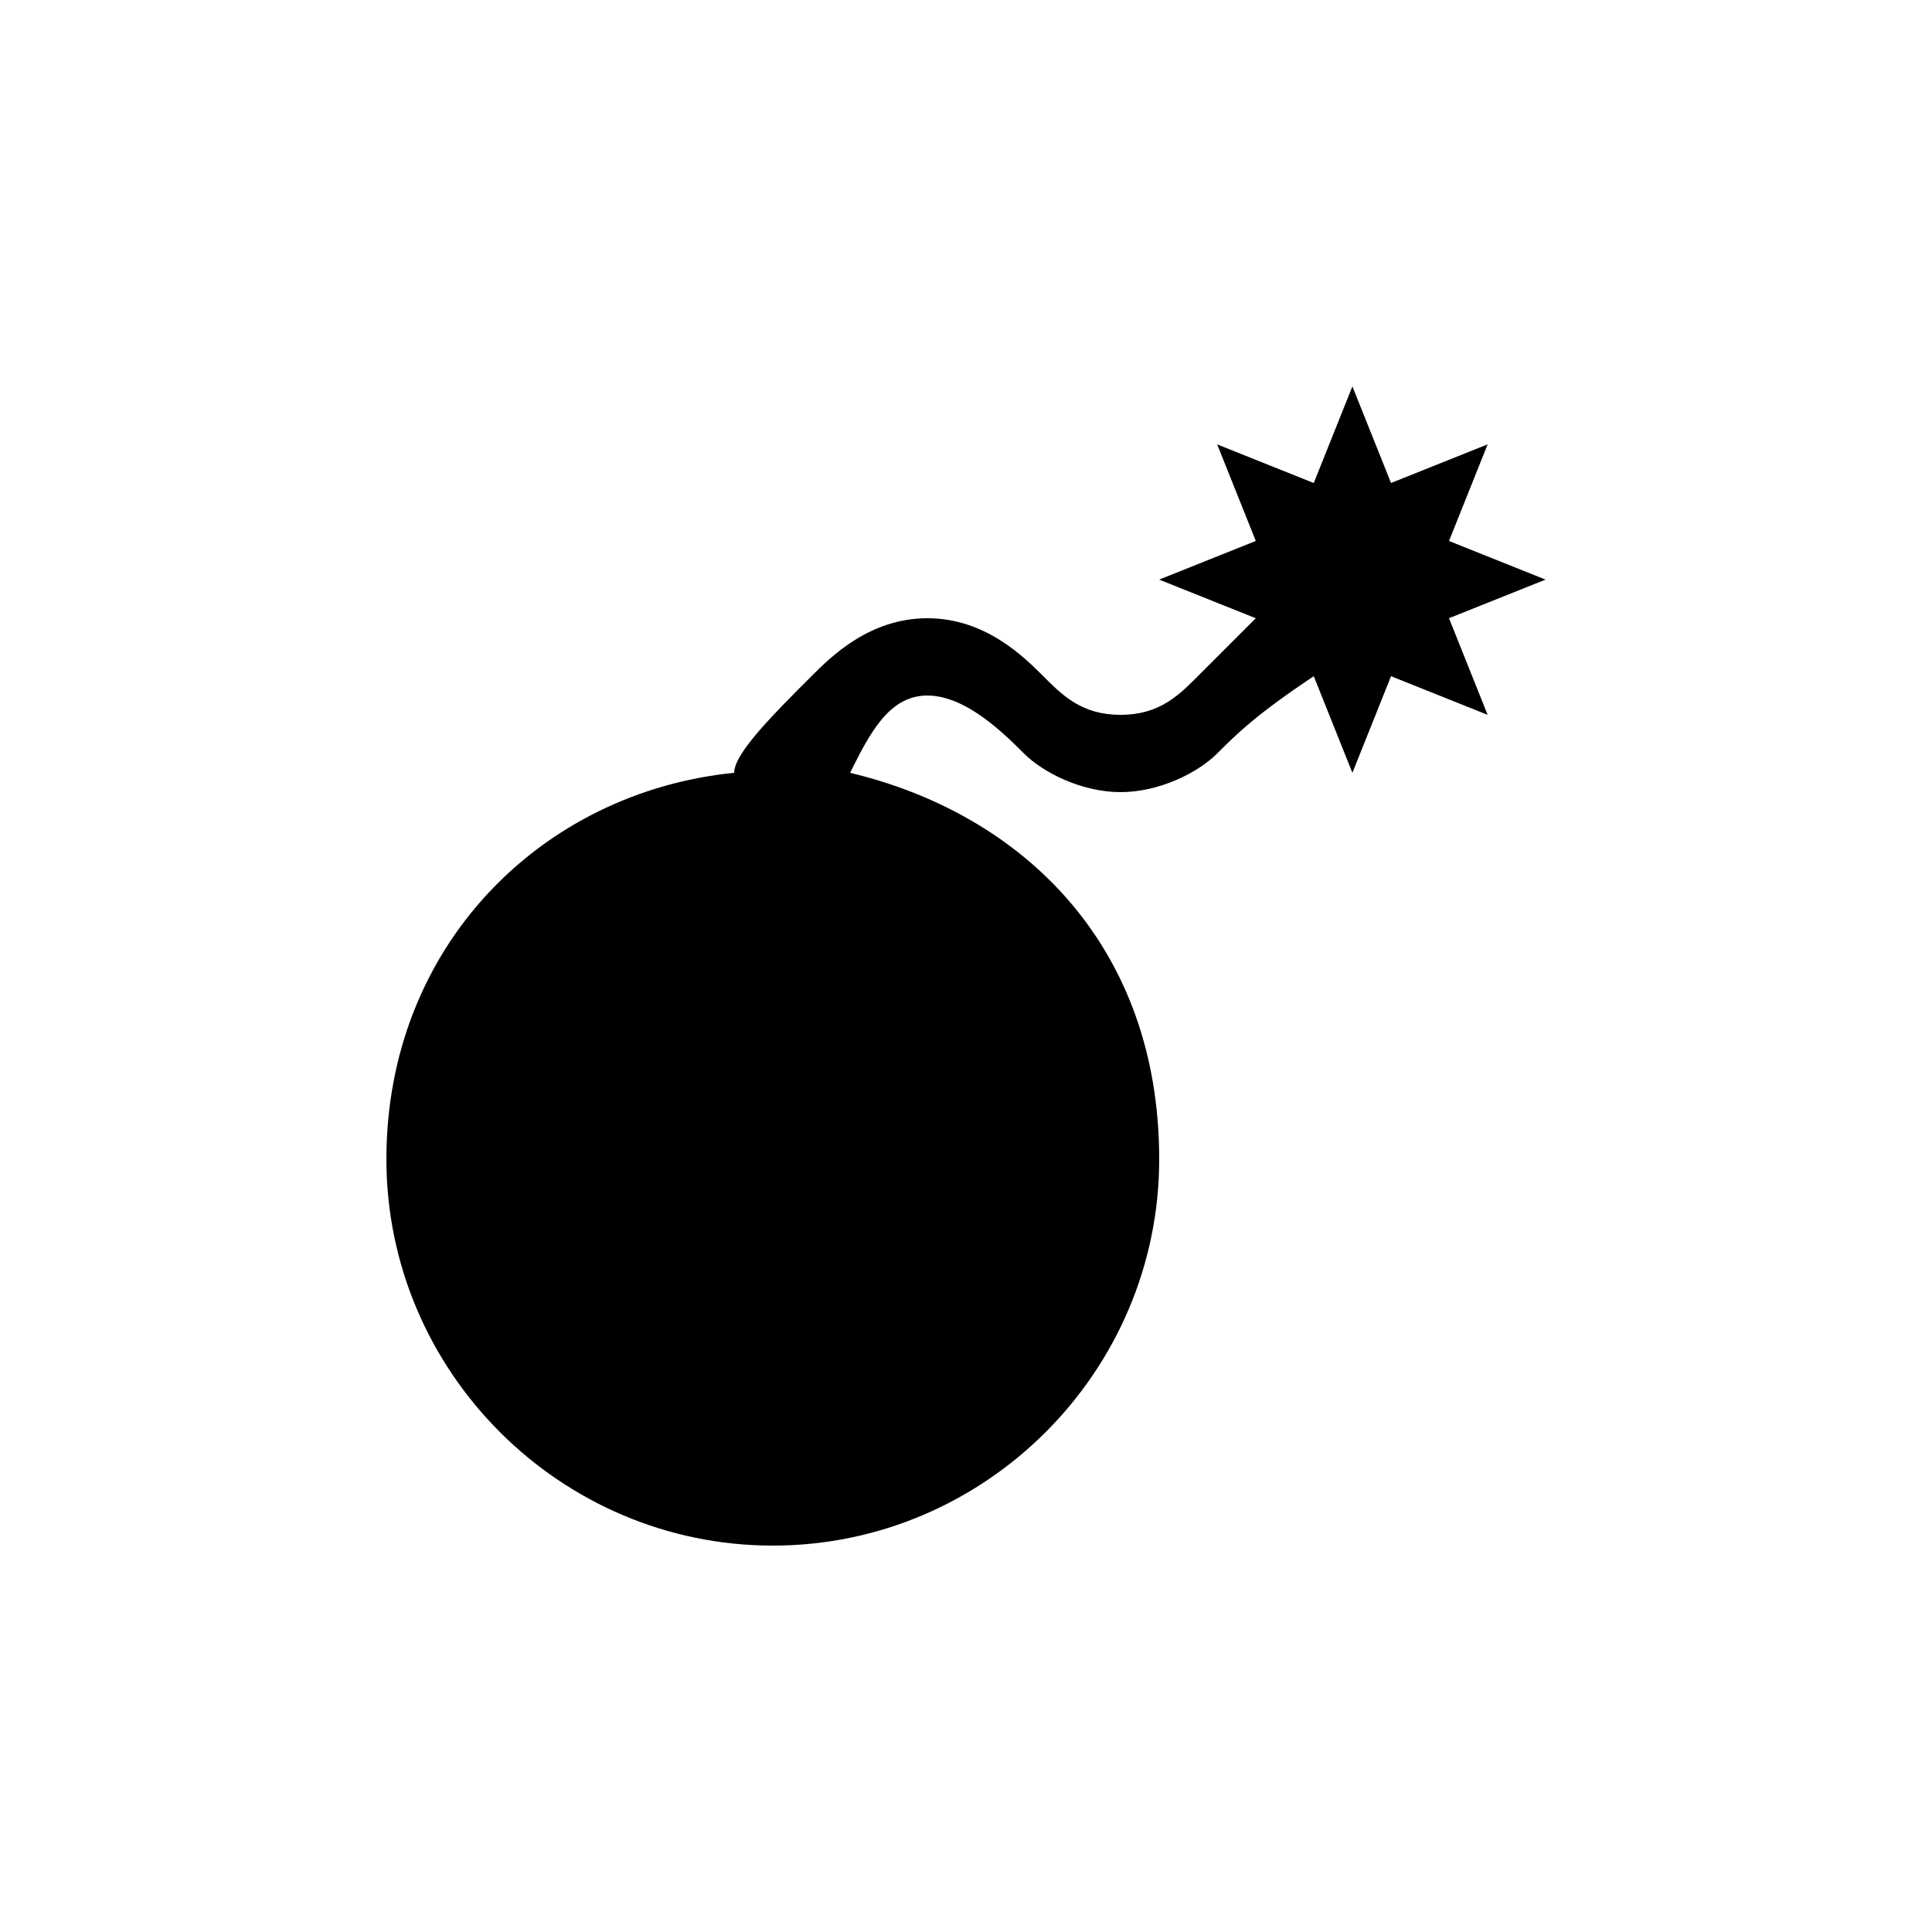
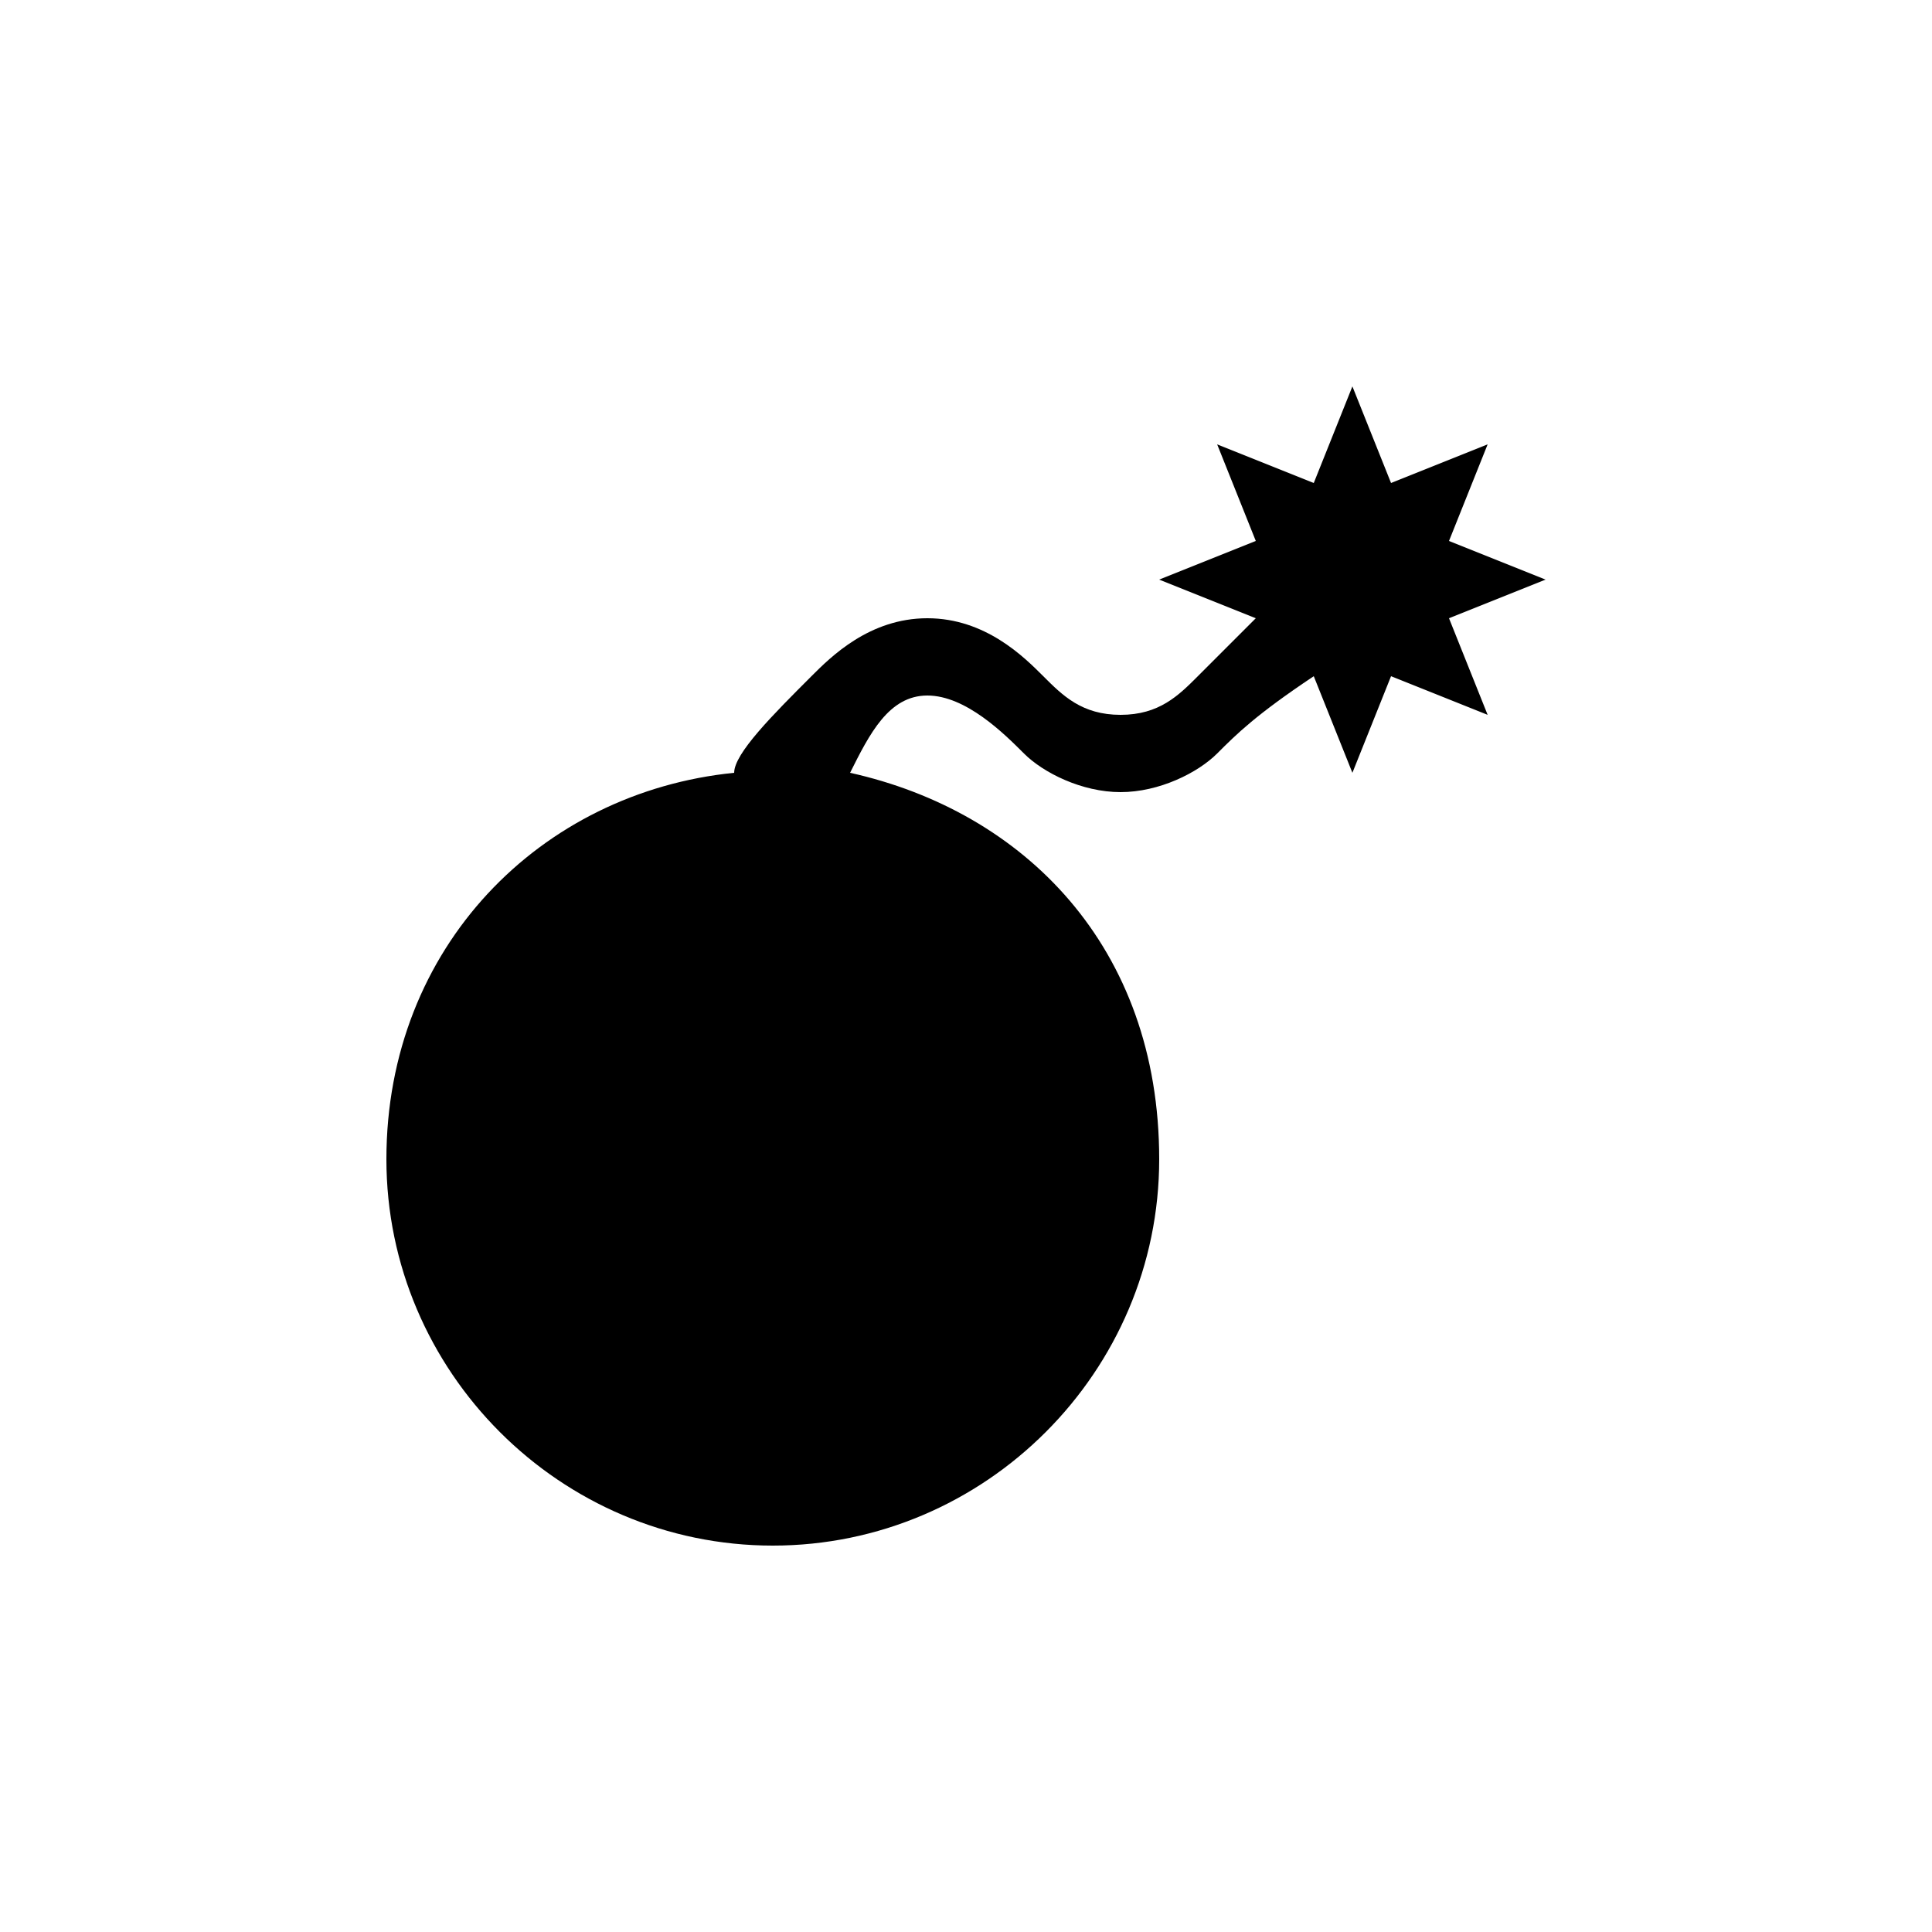
<svg xmlns="http://www.w3.org/2000/svg" version="1.1" viewBox="0 0 100 100">
-   <path stroke="#000000" stroke-width="0" stroke-linejoin="round" stroke-linecap="round" fill="#000000" d="M 38 40 C 38 39 40 37 42 35 C 43 34 45 32 48 32 C 51 32 53 34 54 35 C 55 36 56 37 58 37 C 60 37 61 36 62 35 C 63 34 64 33 65 32 C 65 32 65 32 60 30 C 65 28 65 28 65 28 C 65 28 65 28 63 23 C 68 25 68 25 68 25 C 68 25 68 25 70 20 C 72 25 72 25 72 25 C 72 25 72 25 77 23 C 75 28 75 28 75 28 C 75 28 75 28 80 30 C 75 32 75 32 75 32 C 75 32 75 32 77 37 C 72 35 72 35 72 35 C 72 35 72 35 70 40 C 68 35 68 35 68 35 C 65 37 64 38 63 39 C 62 40 60 41 58 41 C 56 41 54 40 53 39 C 52 38 50 36 48 36 C 46 36 45 38 44 40 C 53 42.153 60 49 60 60 C 60 71 51 80 40 80 C 29 80 20 71 20 60 C 20 49 28 41 38 40 Z" />
+   <path stroke="#000000" stroke-width="0" stroke-linejoin="round" stroke-linecap="round" fill="#000000" d="M 38 40 C 38 39 40 37 42 35 C 43 34 45 32 48 32 C 51 32 53 34 54 35 C 55 36 56 37 58 37 C 60 37 61 36 62 35 C 63 34 64 33 65 32 C 65 32 65 32 60 30 C 65 28 65 28 65 28 C 65 28 65 28 63 23 C 68 25 68 25 68 25 C 68 25 68 25 70 20 C 72 25 72 25 72 25 C 72 25 72 25 77 23 C 75 28 75 28 75 28 C 75 28 75 28 80 30 C 75 32 75 32 75 32 C 75 32 75 32 77 37 C 72 35 72 35 72 35 C 72 35 72 35 70 40 C 68 35 68 35 68 35 C 65 37 64 38 63 39 C 62 40 60 41 58 41 C 56 41 54 40 53 39 C 52 38 50 36 48 36 C 46 36 45 38 44 40 C 53 42 60 49 60 60 C 60 71 51 80 40 80 C 29 80 20 71 20 60 C 20 49 28 41 38 40 Z" />
</svg>
